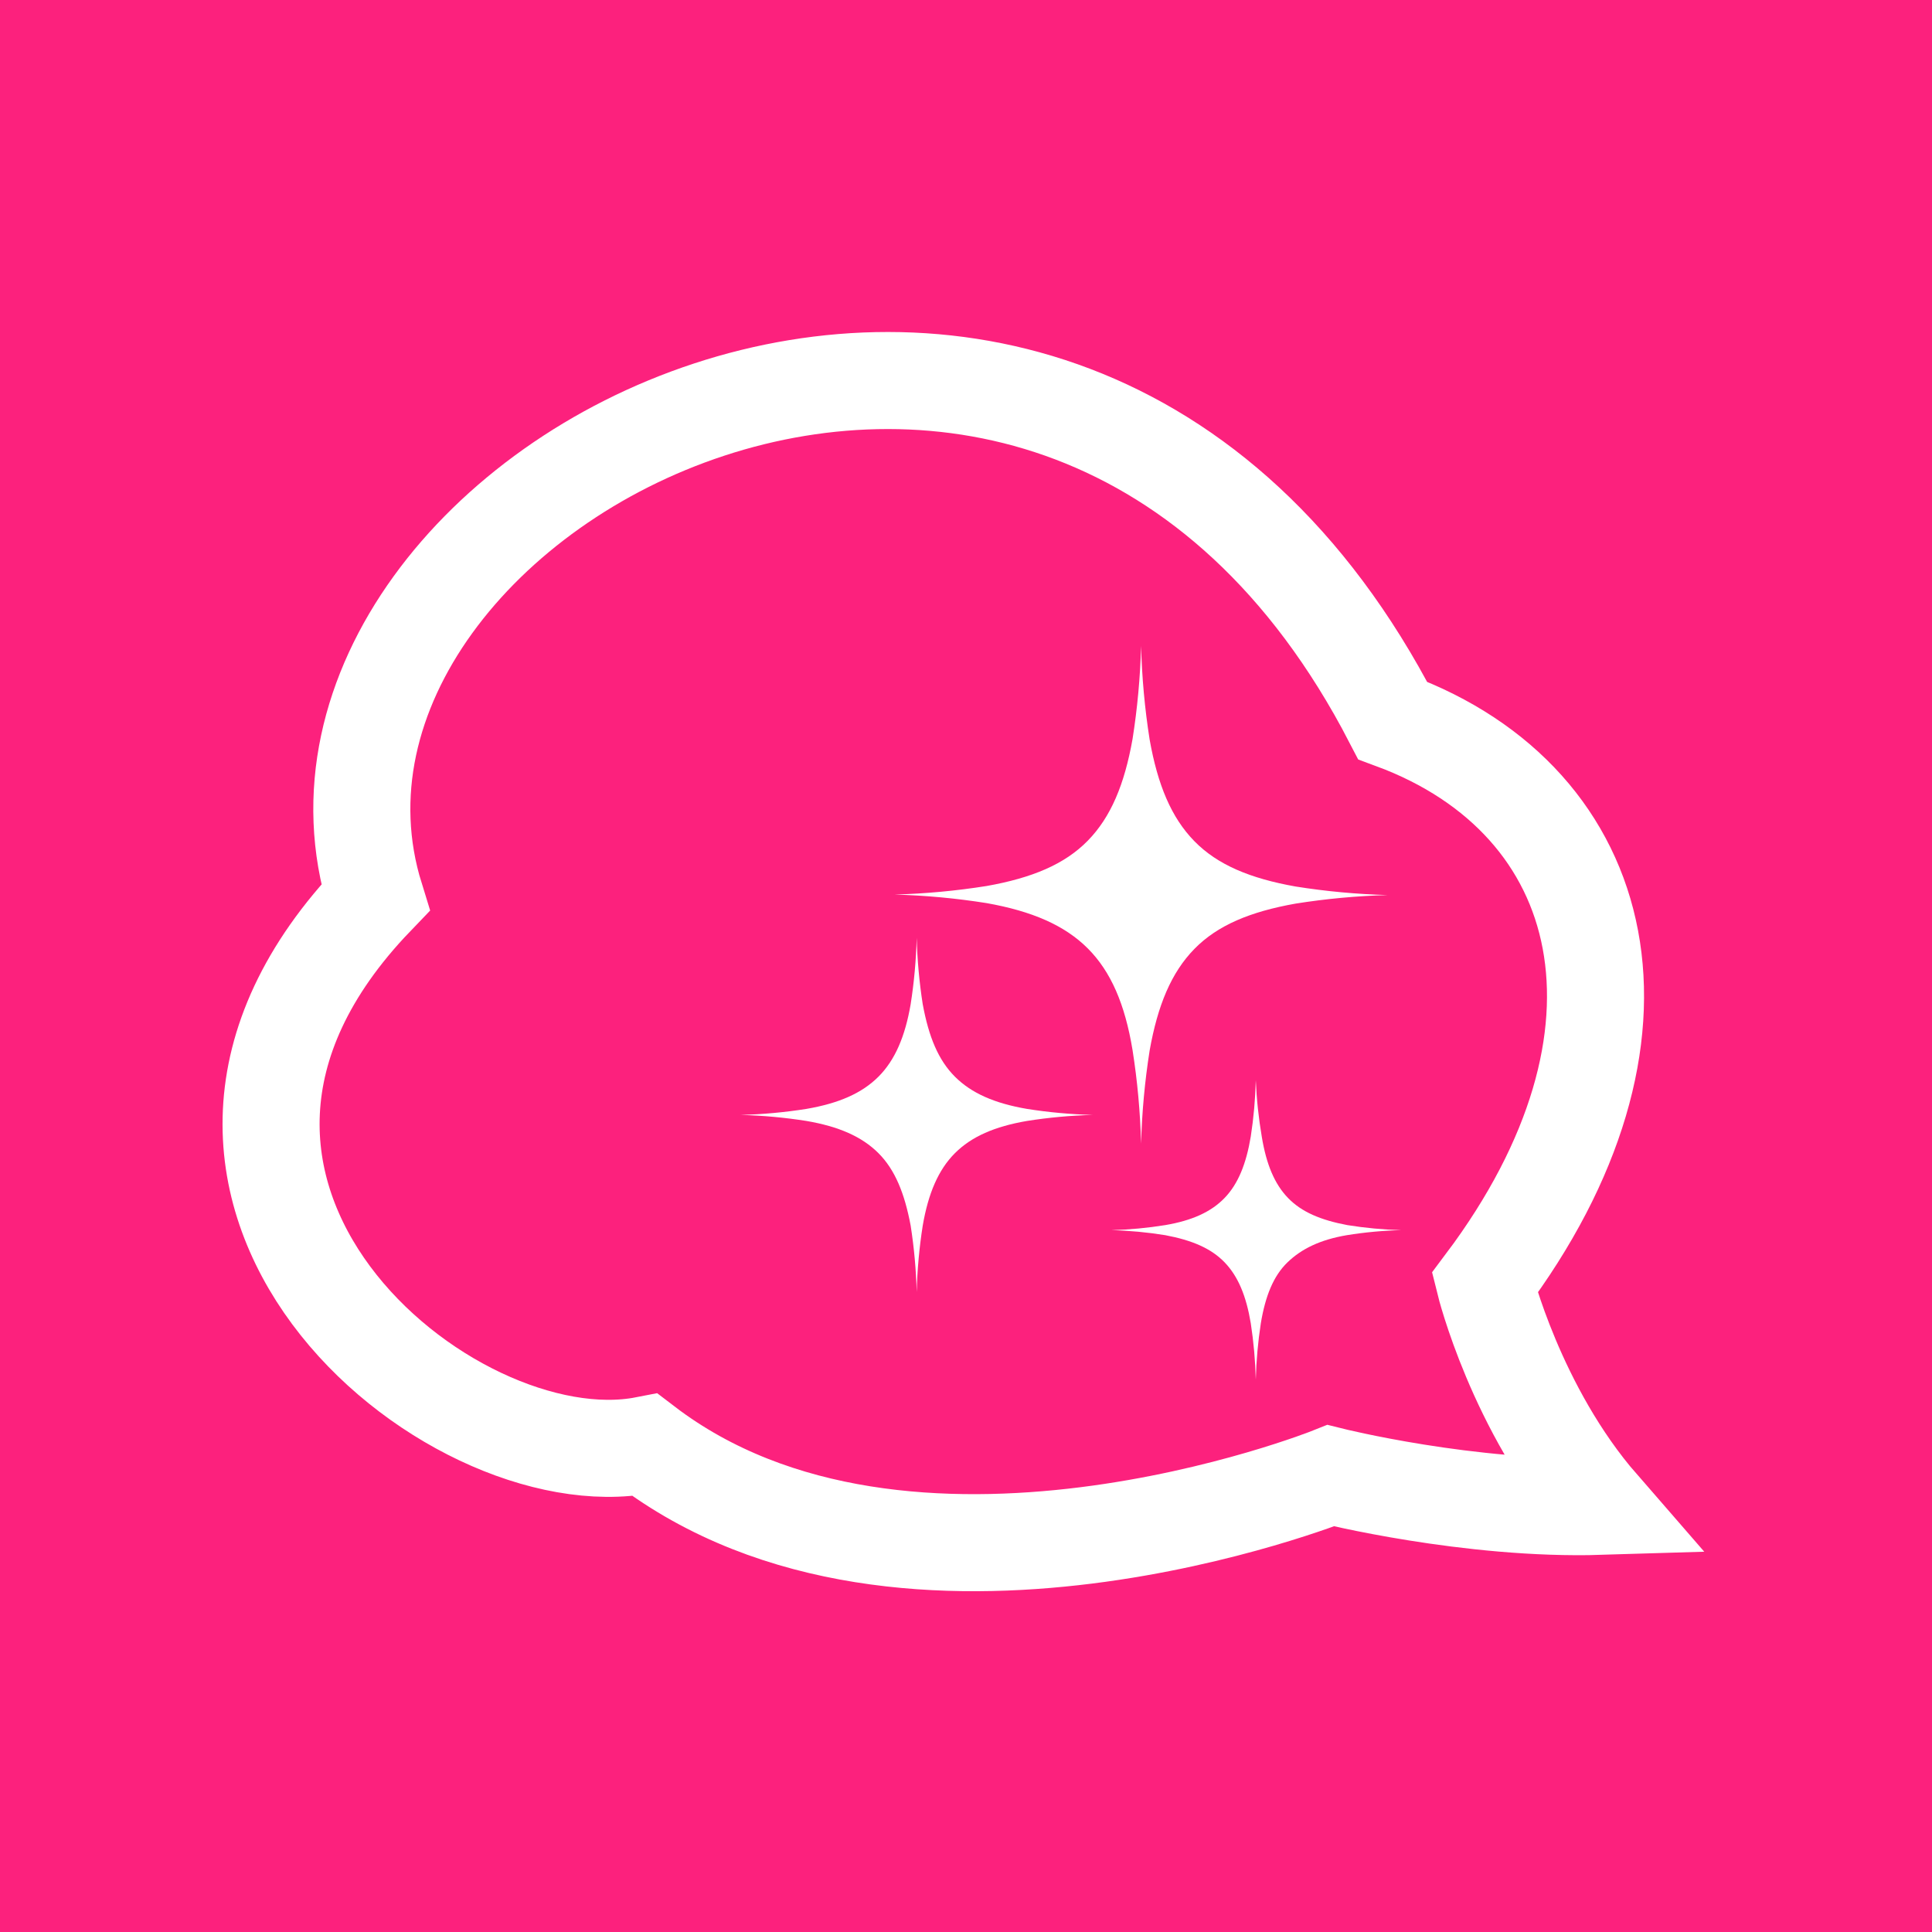
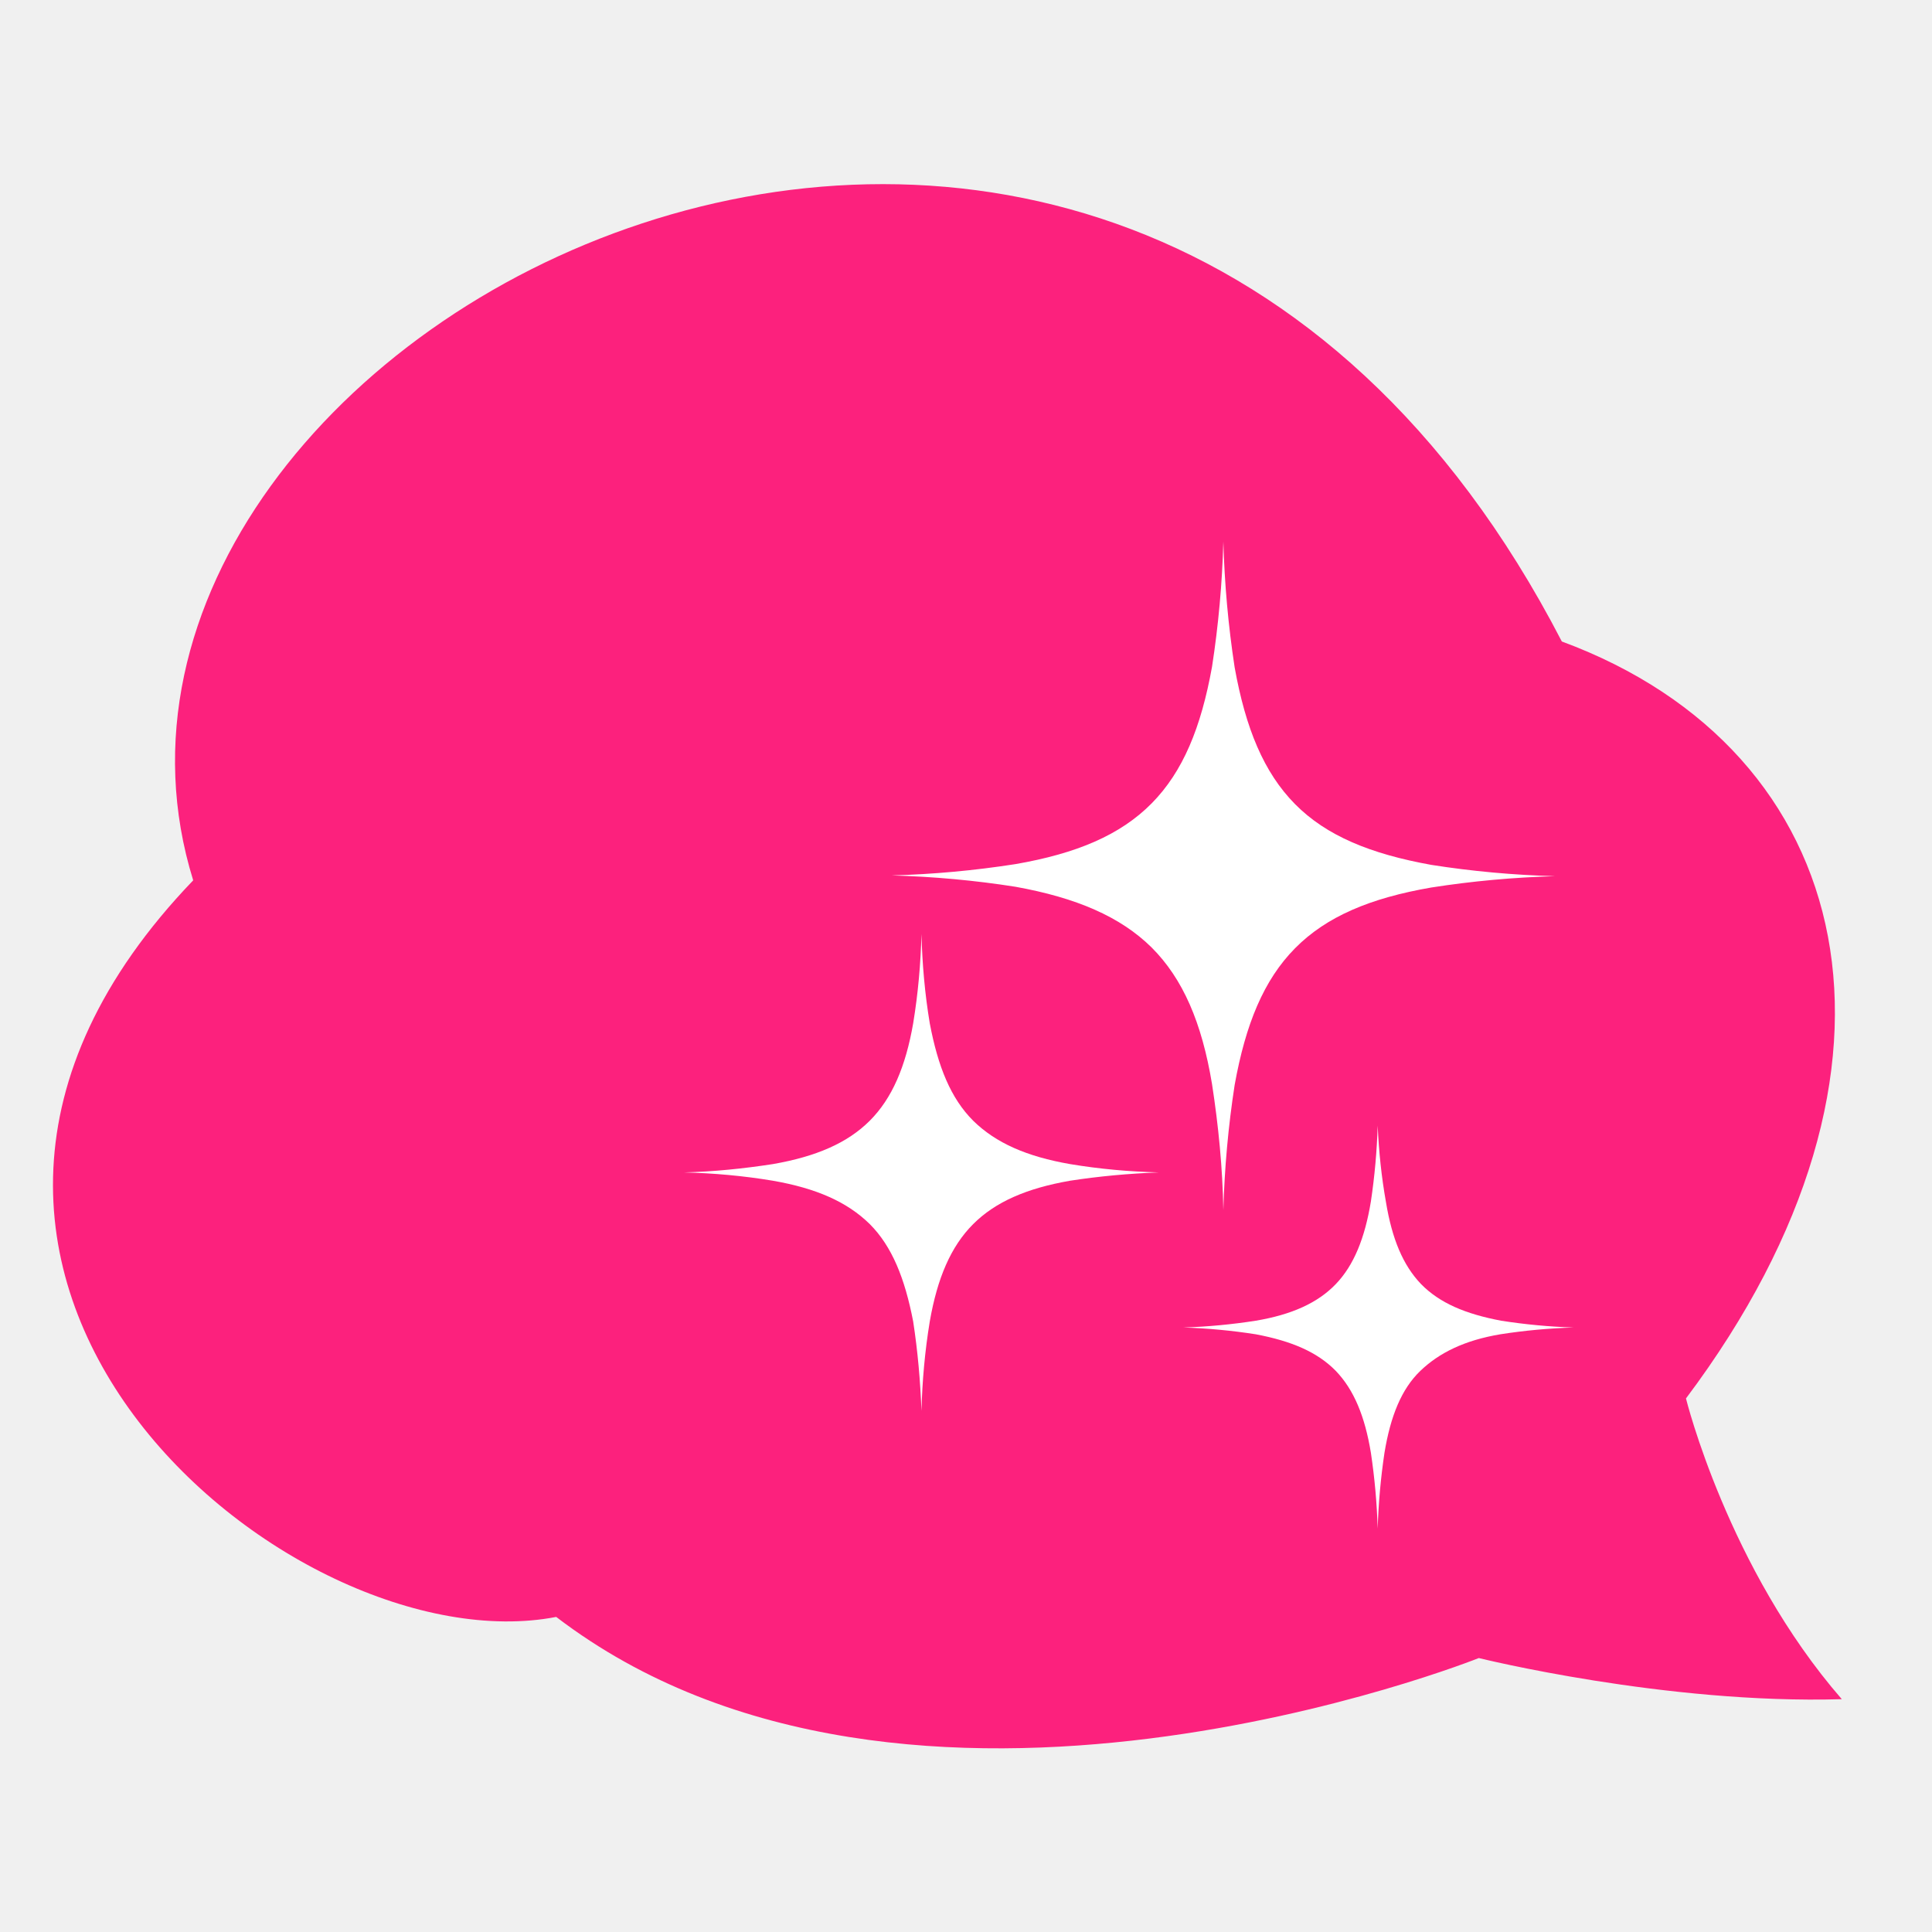
- <svg xmlns="http://www.w3.org/2000/svg" data-name="Layer 1" width="512" height="512" viewBox="0 0 384 384">
-   <defs>
-     <style>  .cls-1{fill:#fc217d;}.cls-2{fill:none;stroke:#fff;stroke-width:19.29px;}.cls-3{fill:#fff;}</style>
-   </defs>
-   <rect class="cls-1" width="384" height="384" />
-   <path class="cls-2" d="M295.1 255s6.2 25.1 23 44.4c-26 0.8-53.6-6.1-53.6-6.1s-84.2 33.7-136.3-6.1C89.1 294.8 18.8 236.5 74.6 178.4 49.3 96.9 209.4 13 276.8 143.2 320.4 159.3 331.9 206 295.1 255Z" />
-   <path class="cls-3" d="M182.2 186.4A102.3 102.3 0 0 1 181 199.6c-1.1 6.4-3.1 11.1-6.4 14.4s-7.9 5.3-14.3 6.4a100.2 100.2 0 0 1-13.1 1.2 100.7 100.7 0 0 1 13.1 1.2c6.4 1.1 11 3.1 14.3 6.4s5.2 8 6.4 14.4a103.1 103.1 0 0 1 1.2 13.2 101.6 101.6 0 0 1 1.2-13.2c1.1-6.4 3.1-11.1 6.4-14.4s7.9-5.3 14.3-6.4a100.7 100.7 0 0 1 13.1-1.2 100.7 100.7 0 0 1-13.1-1.2c-6.4-1.1-11-3.1-14.3-6.4s-5.2-7.9-6.4-14.4A103.1 103.1 0 0 1 182.2 186.4Z" />
-   <path class="cls-3" d="M249.6 214.7a88.2 88.2 0 0 1-1 11.2c-0.9 5.4-2.5 9.4-5.2 12.2s-6.5 4.5-11.8 5.4a80.6 80.6 0 0 1-10.7 1 79.9 79.9 0 0 1 10.7 1c5.3 1 9.1 2.6 11.8 5.4s4.3 6.7 5.2 12.1a89 89 0 0 1 1 11.2 88.2 88.2 0 0 1 1-11.2c0.9-5.4 2.5-9.4 5.3-12.1s6.5-4.5 11.8-5.4a80.1 80.1 0 0 1 10.8-1 81.2 81.2 0 0 1-10.7-1c-5.3-1-9.1-2.6-11.8-5.4s-4.3-6.7-5.2-12.1A88.9 88.9 0 0 1 249.6 214.7Z" />
-   <path class="cls-3" d="M226.8 128.4a142.9 142.9 0 0 1-1.7 18.5c-1.6 9-4.3 15.5-8.9 20.2s-11.1 7.4-20.1 9a141.5 141.5 0 0 1-18.3 1.7 141.4 141.4 0 0 1 18.3 1.7c9 1.6 15.5 4.4 20.1 9s7.4 11.1 8.9 20.2a143.5 143.5 0 0 1 1.7 18.6 143.8 143.8 0 0 1 1.7-18.5c1.6-9 4.3-15.5 8.9-20.2s11.1-7.4 20.1-9a141.6 141.6 0 0 1 18.3-1.7 141.4 141.4 0 0 1-18.3-1.7c-9-1.6-15.5-4.3-20.1-9S230.1 156 228.5 147A143.7 143.7 0 0 1 226.8 128.4Z" />
+ <svg xmlns="http://www.w3.org/2000/svg" enable-background="new 0 0 512 512" version="1.1" viewBox="0 0 512 512" xml:space="preserve">
+   <style type="text/css">.st0{display:none;fill:#FC217D;}.st1{fill:#FC217D;}.st2{fill:#FFFFFF;}</style>
+   <rect class="st0" width="512" height="512" />
+   <path class="st1" d="m446.8 370.6s11.1 45 41.3 79.7c-46.6 1.4-96.2-10.9-96.2-10.9s-151.1 60.5-244.5-10.9c-70.1 13.6-196.3-91-96.2-195.2-45.4-146.3 241.8-296.9 362.7-63.3 78.2 28.9 98.9 112.7 32.9 200.6z" />
+   <path class="st2" d="m244.2 247.5c-0.2 7.9-0.9 15.8-2.2 23.7-2 11.5-5.6 19.9-11.5 25.8s-14.2 9.5-25.7 11.5c-7.8 1.2-15.6 2-23.5 2.2 7.9 0.2 15.7 0.9 23.5 2.2 11.5 2 19.7 5.6 25.7 11.5 5.9 5.9 9.3 14.4 11.5 25.8 1.2 7.8 1.9 15.7 2.2 23.7 0.2-7.9 0.9-15.8 2.2-23.7 2-11.5 5.6-19.9 11.5-25.8s14.2-9.5 25.7-11.5c7.8-1.2 15.6-1.9 23.5-2.2-7.9-0.2-15.7-0.9-23.5-2.2-11.5-2-19.7-5.6-25.7-11.5-5.9-5.9-9.3-14.2-11.5-25.8-1.3-7.8-2-15.7-2.2-23.7z" />
+   <path class="st2" d="m365.1 298.3c-0.2 6.7-0.8 13.4-1.8 20.1-1.6 9.7-4.5 16.9-9.3 21.9s-11.7 8.1-21.2 9.7c-6.4 1-12.8 1.6-19.2 1.8 6.4 0.2 12.8 0.8 19.2 1.8 9.5 1.8 16.3 4.7 21.2 9.7 4.8 5 7.7 12 9.3 21.7 1 6.7 1.6 13.4 1.8 20.1 0.2-6.7 0.8-13.4 1.8-20.1 1.6-9.7 4.5-16.9 9.5-21.7s11.7-8.1 21.2-9.7c6.4-1 12.9-1.6 19.4-1.8-6.4-0.2-12.8-0.8-19.2-1.8-9.5-1.8-16.3-4.7-21.2-9.7-4.8-5-7.7-12-9.3-21.7-1.2-6.7-1.9-13.5-2.2-20.3z" />
+   <path class="st2" d="m324.2 143.5c-0.3 11.1-1.3 22.2-3 33.2-2.9 16.1-7.7 27.8-16 36.2s-19.9 13.3-36.1 16.1c-10.9 1.7-21.8 2.7-32.8 3 11 0.3 22 1.3 32.8 3 16.1 2.9 27.8 7.9 36.1 16.1 8.3 8.3 13.3 19.9 16 36.2 1.7 11 2.8 22.2 3 33.4 0.3-11.1 1.3-22.2 3-33.2 2.9-16.1 7.7-27.8 16-36.2s19.9-13.3 36.1-16.1c10.9-1.7 21.8-2.7 32.8-3-11-0.3-22-1.3-32.8-3-16.1-2.9-27.8-7.7-36.1-16.1s-13.1-20.1-16-36.2c-1.7-11.1-2.7-22.3-3-33.4z" />
</svg>
